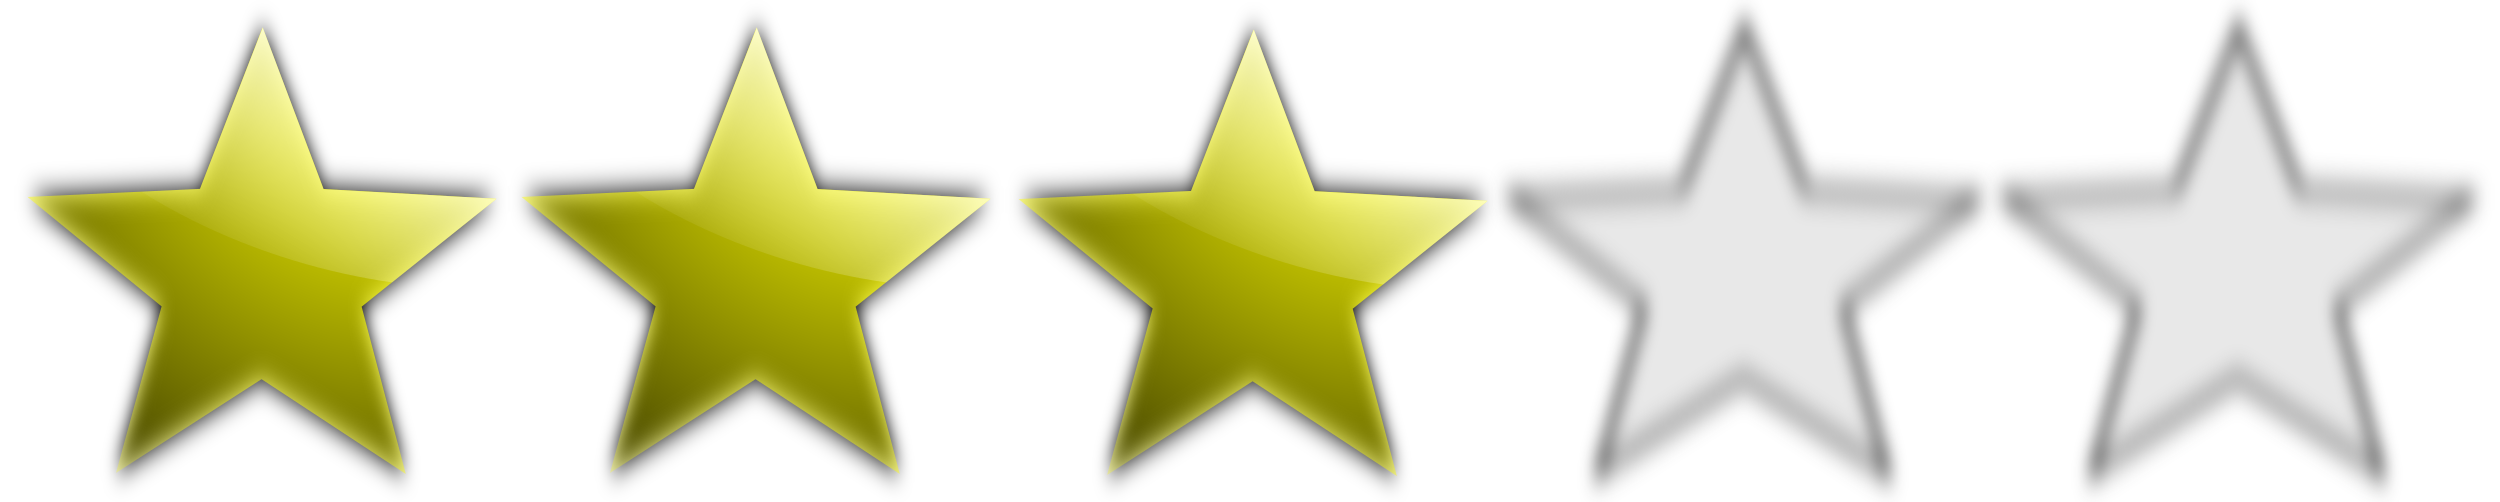
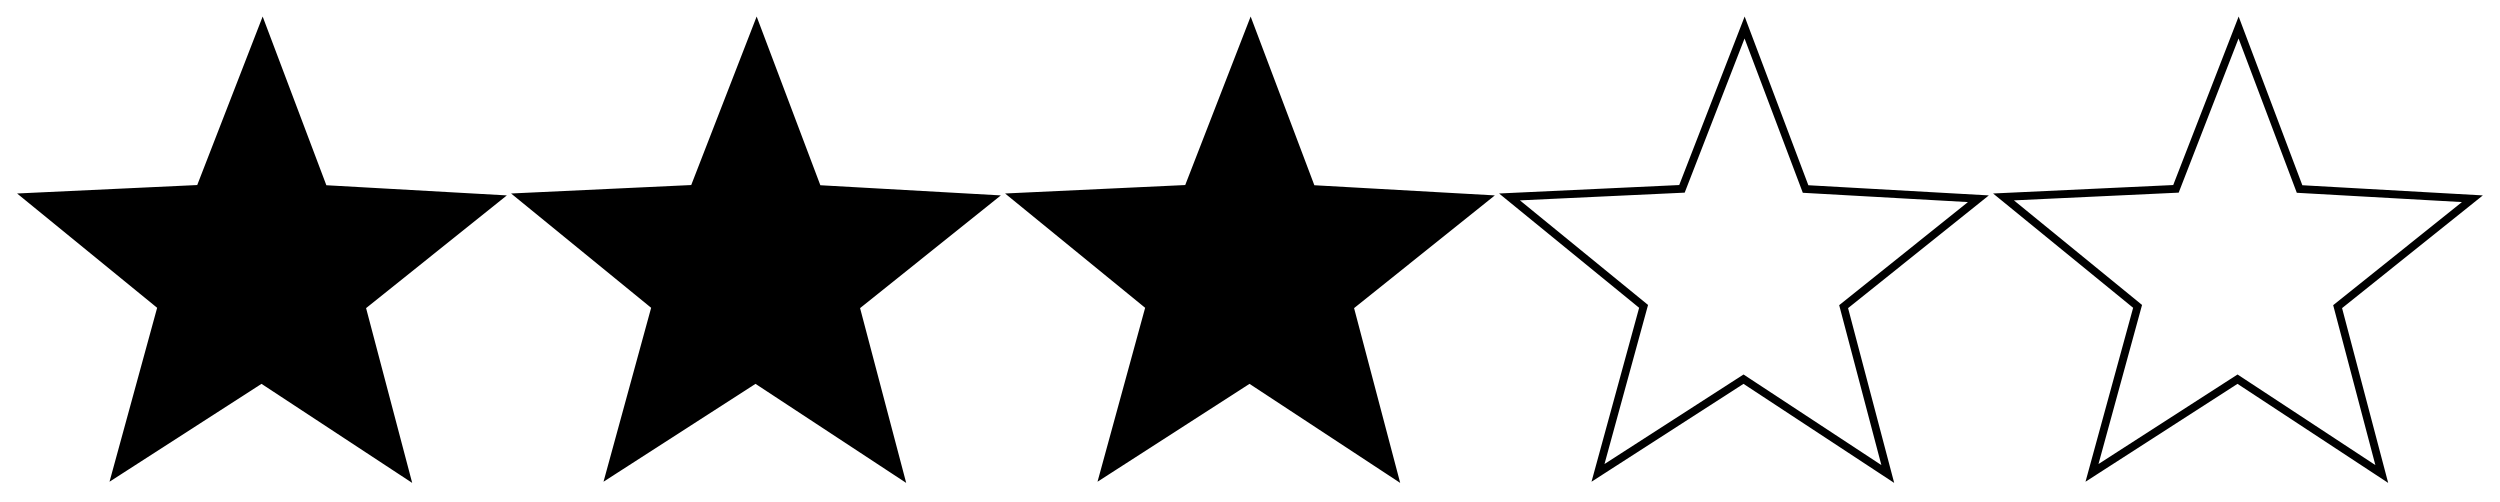
- <svg xmlns="http://www.w3.org/2000/svg" xmlns:xlink="http://www.w3.org/1999/xlink" id="svg2" height="255.64" width="1274.2" version="1.0">
-   <defs id="defs4">
-     <linearGradient id="linearGradient3214">
-       <stop id="stop3216" stop-color="#FFF" stop-opacity="0.8" offset="0" />
-       <stop id="stop3218" stop-color="#FFF" stop-opacity="0" offset="1" />
-     </linearGradient>
-     <linearGradient id="linearGradient3201">
-       <stop id="stop3203" stop-color="#FF0" offset="0" />
-       <stop id="stop3205" stop-color="#FF0" stop-opacity="0" offset="1" />
-     </linearGradient>
-     <filter id="filter3165" color-interpolation-filters="sRGB">
-       <feGaussianBlur id="feGaussianBlur3167" stdDeviation="1.649" />
-     </filter>
-     <radialGradient id="radialGradient4907" xlink:href="#linearGradient3201" gradientUnits="userSpaceOnUse" cy="312.82" cx="303.21" gradientTransform="matrix(-0.7006288,2.614782,-3.045427,-0.816019,1468.322,-225.9255)" r="32.26" />
-     <linearGradient id="linearGradient4909" x1="393.57" xlink:href="#linearGradient3214" gradientUnits="userSpaceOnUse" y1="380.22" gradientTransform="matrix(3.391257,1.037076,-1.037076,3.391257,-744.9585,-1244.303)" x2="385.36" y2="413.08" />
-   </defs>
-   <g id="g3090" transform="translate(504.7333,-406.2192)">
-     <path id="path3092" d="m323.21,360.93-23.813-6.969-16.062,18.995-0.731-24.801-23.029-9.406,23.361-8.359,1.829-24.808,15.169,19.635,24.16-5.926-13.986,20.494z" fill-rule="evenodd" transform="matrix(3.391257,1.037076,-1.037076,3.391257,-514.563,-910.3249)" filter="url(#filter3165)" fill="#000" />
-     <g id="g3094" transform="translate(0,-4.004707)">
-       <path id="path3096" d="m323.21,360.93-23.813-6.969-16.062,18.995-0.731-24.801-23.029-9.406,23.361-8.359,1.829-24.808,15.169,19.635,24.16-5.926-13.986,20.494z" fill-rule="evenodd" transform="matrix(3.391257,1.037076,-1.037076,3.391257,-514.563,-906.3108)" fill="url(#radialGradient4907)" />
-       <path id="path3098" fill="url(#linearGradient4909)" d="m134.3,425.32-31.985,82.233-29.761,1.444c22.2,14.056,48.381,26.152,77.26,34.984,17.082,5.224,34.028,8.906,50.446,11.255l53.132-42.623-88.078-4.916-31.014-82.378z" />
-     </g>
-   </g>
-   <g id="g3790" transform="translate(251.3899,-407.2881)">
-     <path id="path2385" d="m323.21,360.93-23.813-6.969-16.062,18.995-0.731-24.801-23.029-9.406,23.361-8.359,1.829-24.808,15.169,19.635,24.16-5.926-13.986,20.494z" fill-rule="evenodd" transform="matrix(3.391257,1.037076,-1.037076,3.391257,-514.563,-910.3249)" filter="url(#filter3165)" fill="#000" />
-     <g id="g3782" transform="translate(0,-4.004707)">
-       <path id="path2383" fill-rule="evenodd" fill="url(#radialGradient4907)" transform="matrix(3.391257,1.037076,-1.037076,3.391257,-514.563,-906.3108)" d="m323.21,360.93-23.813-6.969-16.062,18.995-0.731-24.801-23.029-9.406,23.361-8.359,1.829-24.808,15.169,19.635,24.16-5.926-13.986,20.494z" />
-       <path id="path3209" d="m134.3,425.32-31.985,82.233-29.761,1.444c22.2,14.056,48.381,26.152,77.26,34.984,17.082,5.224,34.028,8.906,50.446,11.255l53.132-42.623-88.078-4.916-31.014-82.378z" fill="url(#linearGradient4909)" />
-     </g>
-   </g>
-   <g id="g3815" transform="translate(-0.39063,-407.2881)">
-     <path id="path3817" d="m323.21,360.93-23.813-6.969-16.062,18.995-0.731-24.801-23.029-9.406,23.361-8.359,1.829-24.808,15.169,19.635,24.16-5.926-13.986,20.494z" fill-rule="evenodd" transform="matrix(3.391257,1.037076,-1.037076,3.391257,-514.563,-910.3249)" filter="url(#filter3165)" fill="#000" />
-     <g id="g3819" transform="translate(0,-4.004707)">
-       <path id="path3821" fill-rule="evenodd" fill="url(#radialGradient4907)" transform="matrix(3.391257,1.037076,-1.037076,3.391257,-514.563,-906.3108)" d="m323.21,360.93-23.813-6.969-16.062,18.995-0.731-24.801-23.029-9.406,23.361-8.359,1.829-24.808,15.169,19.635,24.16-5.926-13.986,20.494z" />
-       <path id="path3823" d="m134.3,425.32-31.985,82.233-29.761,1.444c22.2,14.056,48.381,26.152,77.26,34.984,17.082,5.224,34.028,8.906,50.446,11.255l53.132-42.623-88.078-4.916-31.014-82.378z" fill="url(#linearGradient4909)" />
-     </g>
-   </g>
-   <path id="path3837" d="m323.21,360.93-23.813-6.969-16.062,18.995-0.731-24.801-23.029-9.406,23.361-8.359,1.829-24.808,15.169,19.635,24.16-5.926-13.986,20.494z" transform="matrix(3.391257,1.037076,-1.037076,3.391257,240.3879,-1317.613)" filter="url(#filter3165)" stroke="#171717" fill="#e8e8e8" />
-   <path id="path3847" d="m323.21,360.93-23.813-6.969-16.062,18.995-0.731-24.801-23.029-9.406,23.361-8.359,1.829-24.808,15.169,19.635,24.16-5.926-13.986,20.494z" transform="matrix(3.391257,1.037076,-1.037076,3.391257,492.1684,-1317.613)" filter="url(#filter3165)" stroke="#171717" fill="#e8e8e8" />
+ <svg xmlns="http://www.w3.org/2000/svg" id="svg2" height="255.64" width="1274.2" version="1.0">
+   <defs id="defs4" />
+   <path id="path2385" d="m323.21,360.93-23.813-6.969-16.062,18.995-0.731-24.801-23.029-9.406,23.361-8.359,1.829-24.808,15.169,19.635,24.16-5.926-13.986,20.494z" fill-rule="evenodd" transform="matrix(3.391257,1.037076,-1.037076,3.391257,-263.1732,-1317.613)" stroke="#000" stroke-dasharray="none" stroke-miterlimit="4" stroke-width="1.128" fill="#000" />
+   <path id="path3817" d="m323.21,360.93-23.813-6.969-16.062,18.995-0.731-24.801-23.029-9.406,23.361-8.359,1.829-24.808,15.169,19.635,24.16-5.926-13.986,20.494z" fill-rule="evenodd" transform="matrix(3.391257,1.037076,-1.037076,3.391257,-514.9537,-1317.613)" stroke="#000" stroke-dasharray="none" stroke-miterlimit="4" stroke-width="1.128" fill="#000" />
+   <path id="path3827" d="m323.21,360.93-23.813-6.969-16.062,18.995-0.731-24.801-23.029-9.406,23.361-8.359,1.829-24.808,15.169,19.635,24.16-5.926-13.986,20.494z" fill-rule="evenodd" transform="matrix(3.391257,1.037076,-1.037076,3.391257,-11.39263,-1317.613)" stroke="#000" stroke-dasharray="none" stroke-miterlimit="4" stroke-width="1.128" fill="#000" />
+   <path id="path3837" d="m323.21,360.93-23.813-6.969-16.062,18.995-0.731-24.801-23.029-9.406,23.361-8.359,1.829-24.808,15.169,19.635,24.16-5.926-13.986,20.494z" fill-opacity="0" transform="matrix(3.391257,1.037076,-1.037076,3.391257,240.3879,-1317.613)" stroke="#000" stroke-dasharray="none" stroke-miterlimit="4" stroke-width="1.128" />
+   <path id="path3847" d="m323.21,360.93-23.813-6.969-16.062,18.995-0.731-24.801-23.029-9.406,23.361-8.359,1.829-24.808,15.169,19.635,24.16-5.926-13.986,20.494z" fill-opacity="0" transform="matrix(3.391257,1.037076,-1.037076,3.391257,492.1684,-1317.613)" stroke="#000" stroke-dasharray="none" stroke-miterlimit="4" stroke-width="1.128" />
</svg>
